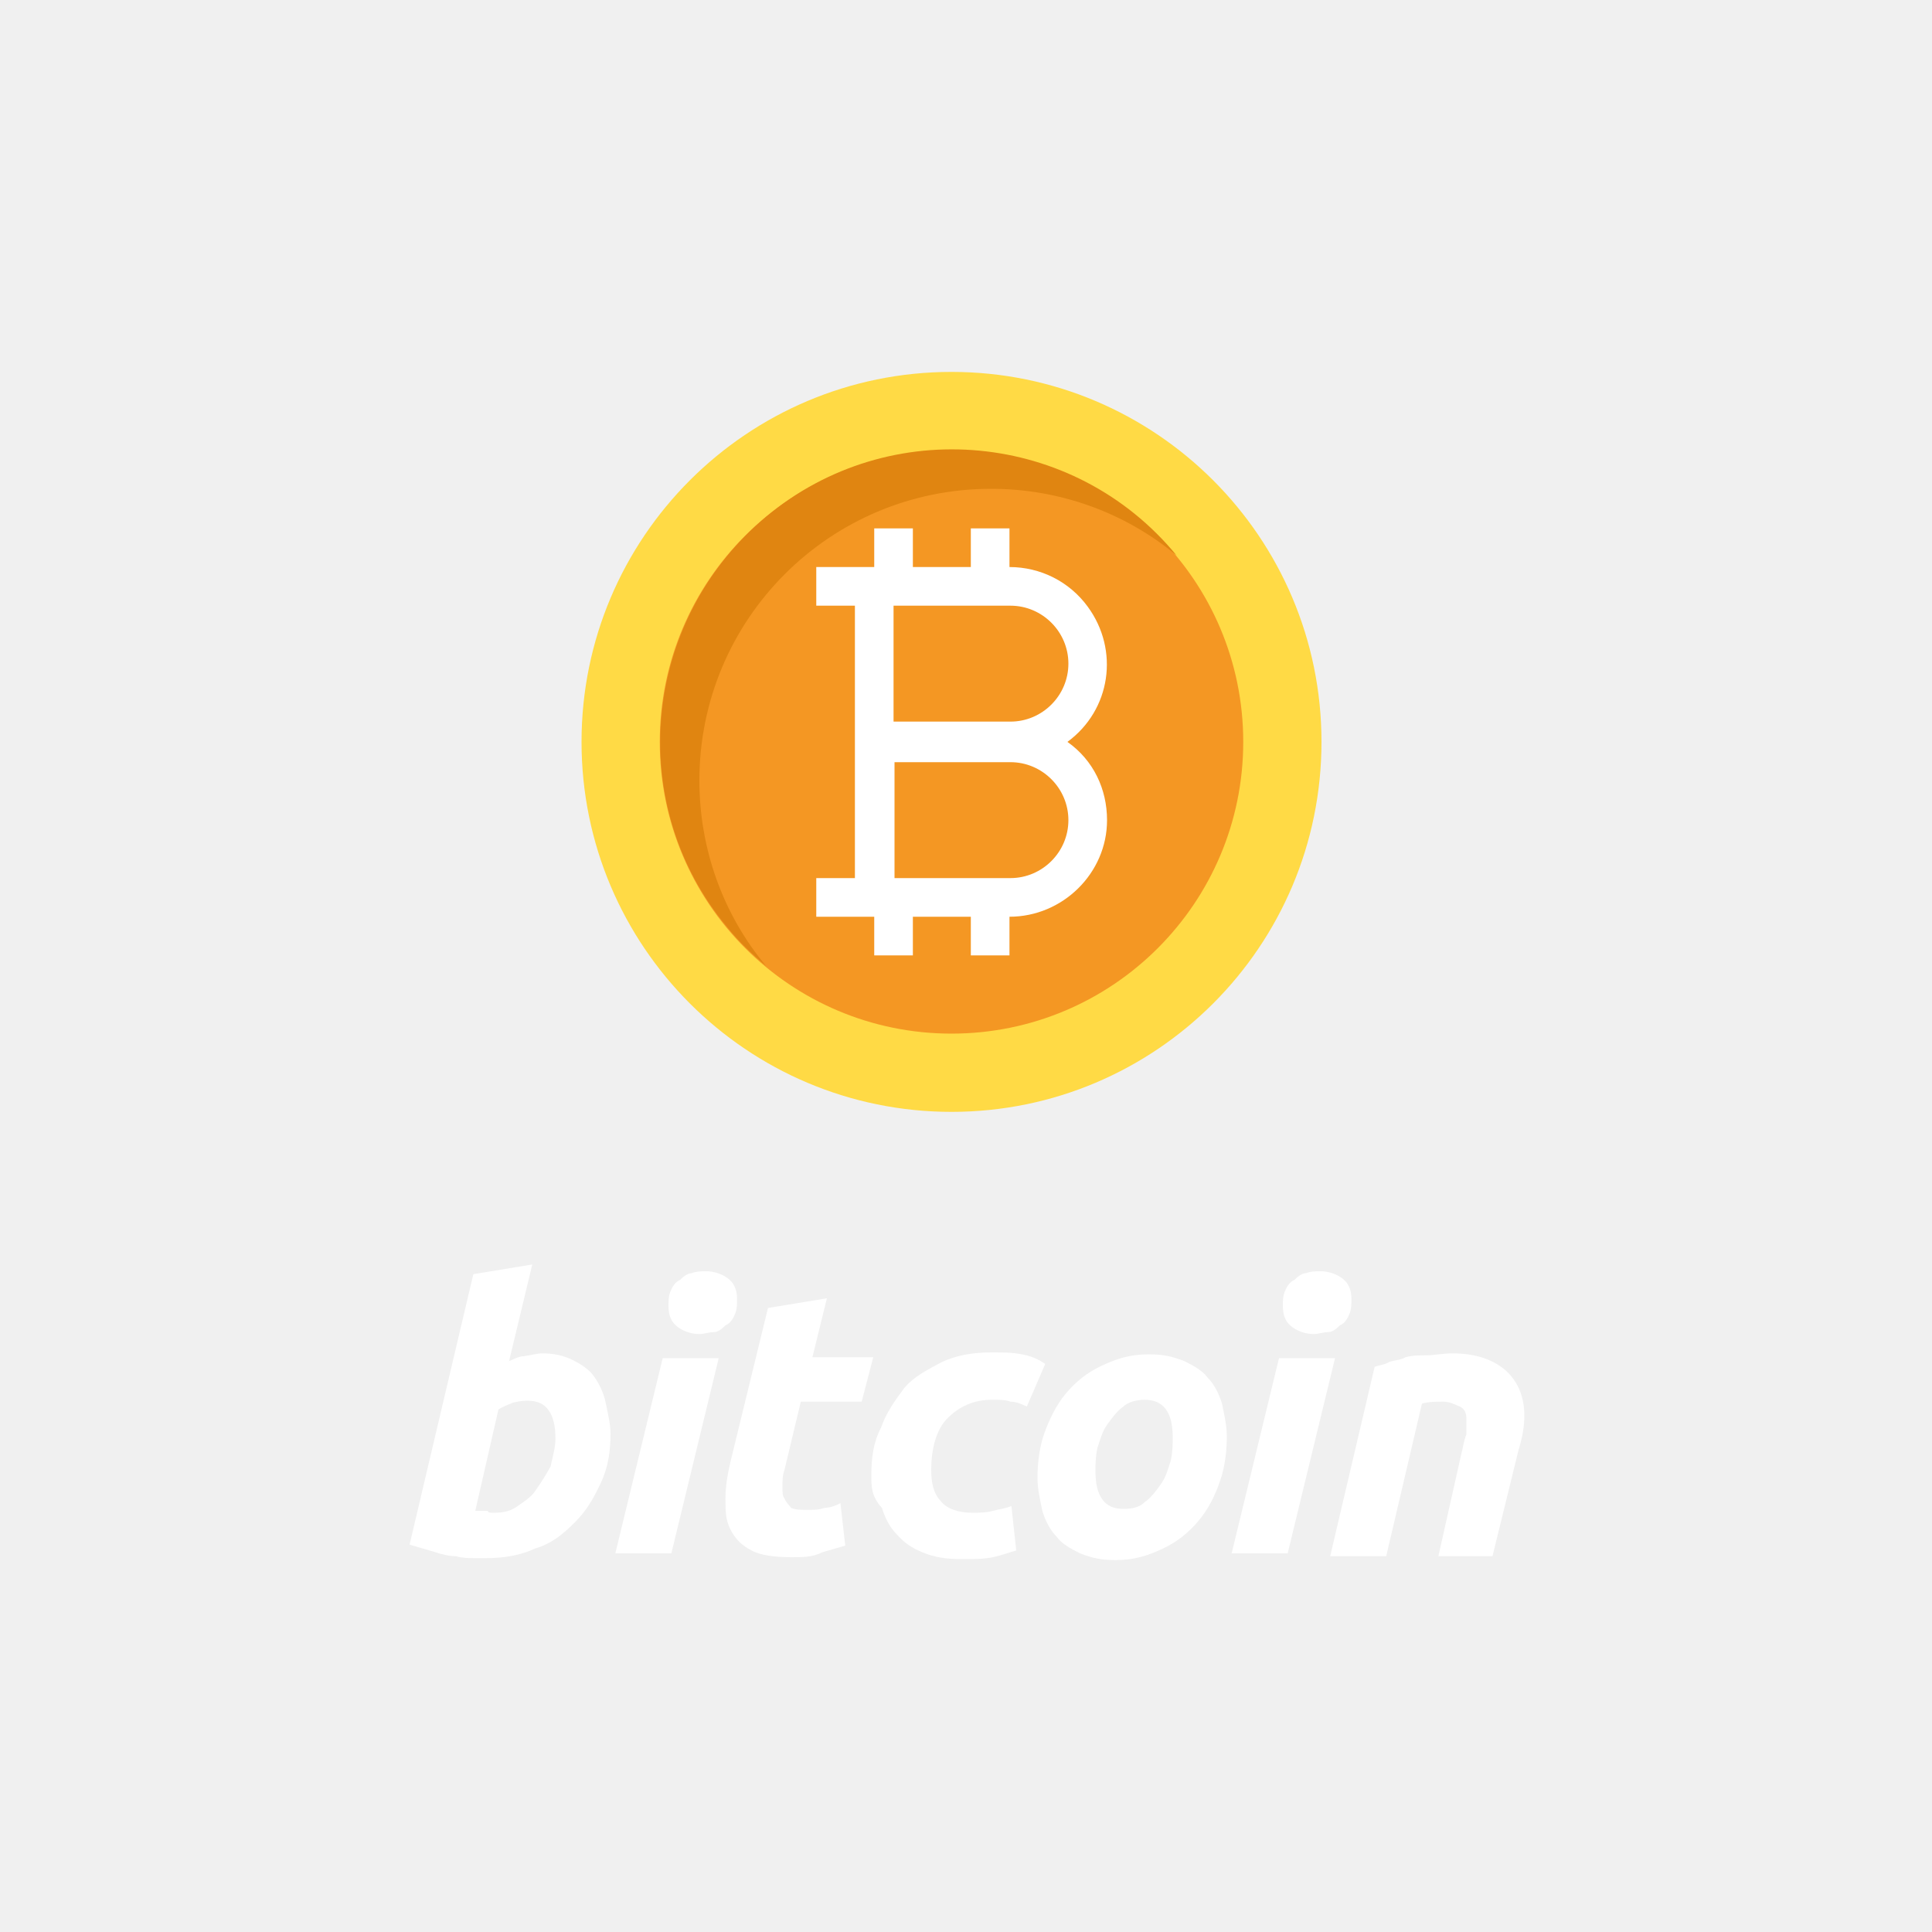
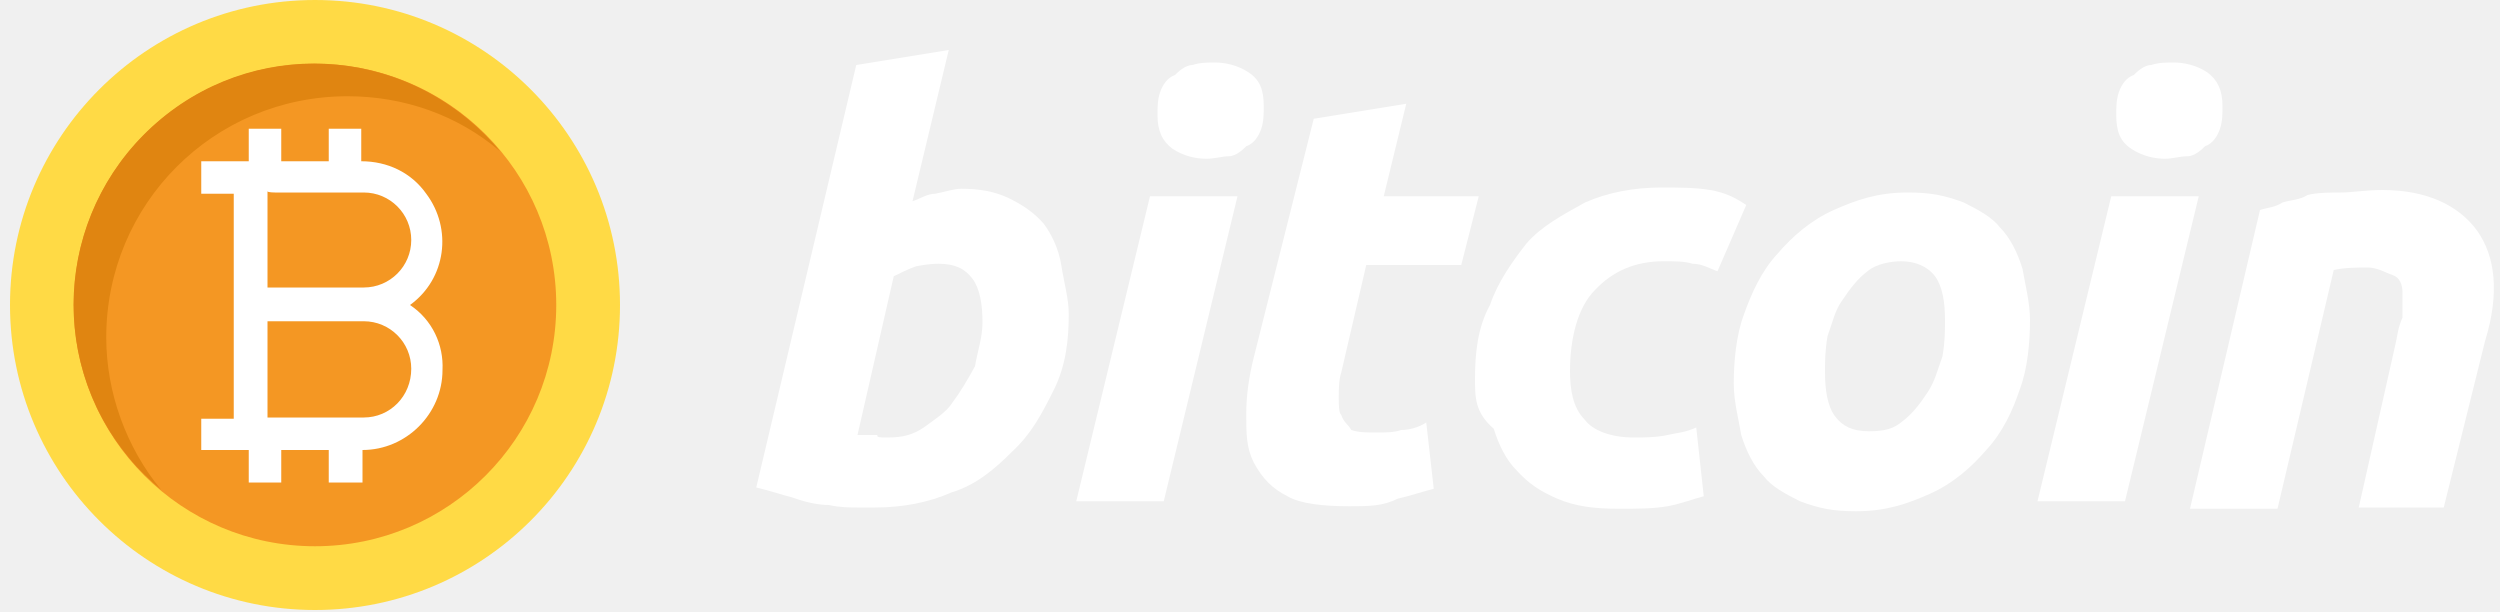
- <svg xmlns="http://www.w3.org/2000/svg" version="1.1" id="Layer_1" x="0px" y="0px" viewBox="0 0 200 200" style="enable-background:new 0 0 200 200;" xml:space="preserve">
+ <svg xmlns="http://www.w3.org/2000/svg" version="1.1" id="Layer_1" x="0px" y="0px" viewBox="0 0 200 48.9" style="enable-background:new 0 0 200 48.9;" xml:space="preserve">
  <style type="text/css">
	.st0{fill:#FFDA45;}
	.st1{fill:#F49723;}
	.st2{fill:#E08511;}
	.st3{fill:#FFFFFF;}
</style>
  <g>
-     <g>
-       <circle class="st0" cx="98.5" cy="76.8" r="38.3" />
-       <circle class="st1" cx="98.5" cy="76.8" r="30.2" />
-       <path class="st2" d="M72.4,80.8c0-16.7,13.5-30.2,30.2-30.2c7,0,13.8,2.4,19.2,6.9c-10.6-12.9-29.7-14.7-42.5-4s-14.7,29.7-4,42.5    c1.2,1.5,2.6,2.8,4,4C74.8,94.6,72.4,87.8,72.4,80.8L72.4,80.8z" />
-       <path class="st3" d="M110.5,76.8c4.5-3.3,5.4-9.5,2.1-14c-1.9-2.6-4.9-4.1-8.1-4.1v-4h-4v4h-6v-4h-4v4h-6v4h4v28.2h-4v4h6v4h4v-4    h6v4h4v-4c5.5,0,10.1-4.5,10.1-10C114.6,81.7,113.2,78.7,110.5,76.8z M93.5,62.7h11.1c3.3,0,6,2.7,6,6c0,3.3-2.7,6-6,6H92.5v-12    H93.5z M104.6,90.9h-12v-12h12c3.3,0,6,2.7,6,6C110.6,88.2,107.9,90.9,104.6,90.9z" />
-     </g>
-     <g>
-       <path class="st3" d="M56.1,140.1c1.2,0,2.2,0.2,3.2,0.7c1,0.5,1.7,1,2.2,1.7c0.5,0.7,1,1.7,1.2,2.7s0.5,2.2,0.5,3.2    c0,1.7-0.2,3.4-1,5.1s-1.5,2.9-2.7,4.1c-1.2,1.2-2.4,2.2-4.1,2.7c-1.5,0.7-3.2,1-5.1,1c-0.2,0-0.7,0-1.2,0c-0.5,0-1.2,0-1.9-0.2    c-0.7,0-1.5-0.2-2.4-0.5c-0.7-0.2-1.7-0.5-2.4-0.7l6.6-28l6.1-1l-2.4,10c0.5-0.2,1-0.5,1.5-0.5C54.9,140.3,55.6,140.1,56.1,140.1     M51.2,156.6c1,0,1.7-0.2,2.4-0.7c0.7-0.5,1.5-1,1.9-1.7c0.5-0.7,1-1.5,1.5-2.4c0.2-1,0.5-1.9,0.5-2.9c0-1.2-0.2-2.2-0.7-2.9    s-1.2-1-2.2-1c-0.2,0-0.7,0-1.5,0.2c-0.5,0.2-1.2,0.5-1.5,0.7l-2.4,10.5c0.2,0,0.2,0,0.5,0H50c0.2,0,0.2,0,0.5,0    C50.5,156.6,50.7,156.6,51.2,156.6L51.2,156.6z" />
-       <path class="st3" d="M69.5,160.8h-5.8l4.9-20.2h5.8L69.5,160.8 M72.4,138.1c-0.7,0-1.5-0.2-2.2-0.7c-0.7-0.5-1-1.2-1-2.2    c0-0.5,0-1,0.2-1.5s0.5-1,1-1.2c0.2-0.2,0.7-0.7,1.2-0.7c0.5-0.2,1-0.2,1.5-0.2c0.7,0,1.5,0.2,2.2,0.7c0.7,0.5,1,1.2,1,2.2    c0,0.5,0,1-0.2,1.5s-0.5,1-1,1.2c-0.2,0.2-0.7,0.7-1.2,0.7C73.4,137.9,72.9,138.1,72.4,138.1z" />
-       <path class="st3" d="M79.5,135.4l6.1-1l-1.5,6.1h6.3l-1.2,4.6h-6.3l-1.7,7.1c-0.2,0.5-0.2,1.2-0.2,1.7s0,1,0.2,1.2    c0.2,0.5,0.5,0.7,0.7,1c0.5,0.2,1,0.2,1.7,0.2s1.2,0,1.7-0.2c0.5,0,1.2-0.2,1.7-0.5l0.5,4.4c-0.7,0.2-1.7,0.5-2.4,0.7    c-1,0.5-1.9,0.5-3.2,0.5c-1.7,0-3.2-0.2-4.1-0.7c-1-0.5-1.7-1.2-2.2-2.2c-0.5-1-0.5-1.9-0.5-3.2c0-1.2,0.2-2.4,0.5-3.7L79.5,135.4    " />
-       <path class="st3" d="M90.2,152.7c0-1.7,0.2-3.4,1-4.9c0.5-1.5,1.5-2.9,2.4-4.1c1-1.2,2.4-1.9,3.9-2.7c1.5-0.7,3.2-1,5.1-1    c1.2,0,2.2,0,3.2,0.2s1.7,0.5,2.4,1l-1.9,4.4c-0.5-0.2-1-0.5-1.7-0.5c-0.5-0.2-1.2-0.2-1.9-0.2c-1.9,0-3.4,0.7-4.6,1.9    c-1.2,1.2-1.7,3.2-1.7,5.4c0,1.2,0.2,2.4,1,3.2c0.5,0.7,1.7,1.2,3.2,1.2c0.7,0,1.5,0,2.2-0.2c0.7-0.2,1.2-0.2,1.9-0.5l0.5,4.6    c-0.7,0.2-1.5,0.5-2.4,0.7c-1,0.2-1.9,0.2-3.2,0.2c-1.7,0-2.9-0.2-4.1-0.7s-1.9-1-2.7-1.9c-0.7-0.7-1.2-1.7-1.5-2.7    C90.2,154.9,90.2,153.9,90.2,152.7" />
-       <path class="st3" d="M115.5,161.5c-1.5,0-2.4-0.2-3.7-0.7c-1-0.5-1.9-1-2.4-1.7c-0.7-0.7-1.2-1.7-1.5-2.7c-0.2-1-0.5-2.2-0.5-3.4    c0-1.5,0.2-3.2,0.7-4.6s1.2-2.9,2.2-4.1c1-1.2,2.2-2.2,3.7-2.9c1.5-0.7,2.9-1.2,4.9-1.2c1.5,0,2.4,0.2,3.7,0.7    c1,0.5,1.9,1,2.4,1.7c0.7,0.7,1.2,1.7,1.5,2.7c0.2,1,0.5,2.2,0.5,3.4c0,1.5-0.2,3.2-0.7,4.6c-0.5,1.5-1.2,2.9-2.2,4.1    c-1,1.2-2.2,2.2-3.7,2.9C118.9,161,117.5,161.5,115.5,161.5L115.5,161.5 M118.5,144.9c-0.7,0-1.7,0.2-2.2,0.7    c-0.7,0.5-1.2,1.2-1.7,1.9c-0.5,0.7-0.7,1.5-1,2.4c-0.2,1-0.2,1.7-0.2,2.4c0,1.2,0.2,2.2,0.7,2.9c0.5,0.7,1.2,1,2.2,1    c1,0,1.7-0.2,2.2-0.7c0.7-0.5,1.2-1.2,1.7-1.9c0.5-0.7,0.7-1.5,1-2.4c0.2-1,0.2-1.7,0.2-2.4c0-1.2-0.2-2.2-0.7-2.9    C120.2,145.2,119.4,144.9,118.5,144.9z" />
-       <path class="st3" d="M133.3,160.8h-5.8l4.9-20.2h5.8L133.3,160.8 M136,138.1c-0.7,0-1.5-0.2-2.2-0.7c-0.7-0.5-1-1.2-1-2.2    c0-0.5,0-1,0.2-1.5c0.2-0.5,0.5-1,1-1.2c0.2-0.2,0.7-0.7,1.2-0.7c0.5-0.2,1-0.2,1.5-0.2c0.7,0,1.5,0.2,2.2,0.7s1,1.2,1,2.2    c0,0.5,0,1-0.2,1.5s-0.5,1-1,1.2c-0.2,0.2-0.7,0.7-1.2,0.7C137,137.9,136.5,138.1,136,138.1z" />
-       <path class="st3" d="M142.3,141.5c0.5-0.2,1-0.2,1.5-0.5c0.5-0.2,1.2-0.2,1.7-0.5c0.7-0.2,1.5-0.2,2.2-0.2c0.7,0,1.7-0.2,2.7-0.2    c2.9,0,5.1,1,6.3,2.7c1.2,1.7,1.5,4.1,0.5,7.3l-2.7,11h-5.6l2.4-10.7c0.2-0.7,0.2-1.2,0.5-1.9c0-0.7,0-1.2,0-1.7s-0.2-1-0.7-1.2    s-1-0.5-1.7-0.5c-0.7,0-1.5,0-2.2,0.2l-3.7,15.8h-5.8L142.3,141.5" />
-     </g>
+     <circle class="st0" cx="25.2" cy="24.4" r="24.4" />
+     <circle class="st1" cx="25.2" cy="24.4" r="19.3" />
+     <path class="st2" d="M8.5,27c0-10.7,8.6-19.3,19.3-19.3c4.5,0,8.8,1.5,12.2,4.4c-6.8-8.2-18.9-9.4-27.1-2.6s-9.4,18.9-2.6,27.1   c0.8,1,1.7,1.8,2.6,2.6C10.1,35.8,8.5,31.4,8.5,27L8.5,27z" />
+     <path class="st3" d="M32.8,24.4c2.9-2.1,3.4-6.1,1.3-8.9c-1.2-1.7-3.1-2.6-5.2-2.6v-2.6h-2.6v2.6h-3.8v-2.6h-2.6v2.6h-3.8v2.6h2.6   v18h-2.6V36h3.8v2.6h2.6V36h3.8v2.6H29V36c3.5,0,6.4-2.9,6.4-6.4C35.5,27.6,34.6,25.6,32.8,24.4z M22,15.4h7.1   c2.1,0,3.8,1.7,3.8,3.8c0,2.1-1.7,3.8-3.8,3.8h-7.7v-7.7C21.4,15.4,22,15.4,22,15.4z M29.1,33.4h-7.7v-7.7h7.7   c2.1,0,3.8,1.7,3.8,3.8C32.9,31.7,31.2,33.4,29.1,33.4z" />
+   </g>
+   <g>
+     <path class="st3" d="M76.9,15.1c1.4,0,2.7,0.2,3.9,0.8c1.2,0.6,2,1.2,2.7,2c0.6,0.8,1.2,2,1.4,3.3s0.6,2.7,0.6,3.9   c0,2-0.2,4.1-1.2,6.1s-1.8,3.5-3.3,4.9c-1.4,1.4-2.9,2.7-4.9,3.3c-1.8,0.8-3.9,1.2-6.1,1.2c-0.2,0-0.8,0-1.4,0   c-0.6,0-1.4,0-2.3-0.2c-0.8,0-1.8-0.2-2.9-0.6c-0.8-0.2-2-0.6-2.9-0.8l8-33.8l7.4-1.2l-2.9,12.1c0.6-0.2,1.2-0.6,1.8-0.6   C75.4,15.4,76.3,15.1,76.9,15.1 M71,35c1.2,0,2-0.2,2.9-0.8c0.8-0.6,1.8-1.2,2.3-2c0.6-0.8,1.2-1.8,1.8-2.9   c0.2-1.2,0.6-2.3,0.6-3.5c0-1.4-0.2-2.7-0.8-3.5c-0.6-0.8-1.4-1.2-2.7-1.2c-0.2,0-0.8,0-1.8,0.2c-0.6,0.2-1.4,0.6-1.8,0.8   l-2.9,12.7c0.2,0,0.2,0,0.6,0h0.4c0.2,0,0.2,0,0.6,0C70.1,35,70.4,35,71,35L71,35z" />
+     <path class="st3" d="M93.1,40.1h-7L92,15.7h7L93.1,40.1 M96.5,12.7c-0.8,0-1.8-0.2-2.7-0.8c-0.8-0.6-1.2-1.4-1.2-2.7   c0-0.6,0-1.2,0.2-1.8c0.2-0.6,0.6-1.2,1.2-1.4c0.2-0.2,0.8-0.8,1.4-0.8c0.6-0.2,1.2-0.2,1.8-0.2c0.8,0,1.8,0.2,2.7,0.8   s1.2,1.4,1.2,2.7c0,0.6,0,1.2-0.2,1.8c-0.2,0.6-0.6,1.2-1.2,1.4c-0.2,0.2-0.8,0.8-1.4,0.8C97.8,12.5,97.2,12.7,96.5,12.7z" />
+     <path class="st3" d="M105.1,9.5l7.4-1.2l-1.8,7.4h7.6l-1.4,5.5h-7.6l-2,8.6c-0.2,0.6-0.2,1.4-0.2,2c0,0.6,0,1.2,0.2,1.4   c0.2,0.6,0.6,0.8,0.8,1.2c0.6,0.2,1.2,0.2,2,0.2c0.8,0,1.4,0,2-0.2c0.6,0,1.4-0.2,2-0.6l0.6,5.3c-0.8,0.2-2,0.6-2.9,0.8   c-1.2,0.6-2.3,0.6-3.9,0.6c-2,0-3.9-0.2-4.9-0.8c-1.2-0.6-2-1.4-2.7-2.7c-0.6-1.2-0.6-2.3-0.6-3.9c0-1.4,0.2-2.9,0.6-4.5L105.1,9.5   " />
+     <path class="st3" d="M118,30.3c0-2,0.2-4.1,1.2-5.9c0.6-1.8,1.8-3.5,2.9-4.9c1.2-1.4,2.9-2.3,4.7-3.3c1.8-0.8,3.9-1.2,6.1-1.2   c1.4,0,2.7,0,3.9,0.2s2,0.6,2.9,1.2l-2.3,5.3c-0.6-0.2-1.2-0.6-2-0.6c-0.6-0.2-1.4-0.2-2.3-0.2c-2.3,0-4.1,0.8-5.5,2.3   c-1.4,1.4-2,3.9-2,6.5c0,1.4,0.2,2.9,1.2,3.9c0.6,0.8,2,1.4,3.9,1.4c0.8,0,1.8,0,2.7-0.2s1.4-0.2,2.3-0.6l0.6,5.5   c-0.8,0.2-1.8,0.6-2.9,0.8c-1.2,0.2-2.3,0.2-3.9,0.2c-2,0-3.5-0.2-4.9-0.8s-2.3-1.2-3.3-2.3c-0.8-0.8-1.4-2-1.8-3.3   C118,33,118,31.8,118,30.3" />
+     <path class="st3" d="M148.5,40.9c-1.8,0-2.9-0.2-4.5-0.8c-1.2-0.6-2.3-1.2-2.9-2c-0.8-0.8-1.4-2-1.8-3.3c-0.2-1.2-0.6-2.7-0.6-4.1   c0-1.8,0.2-3.9,0.8-5.5c0.6-1.7,1.4-3.5,2.7-4.9c1.2-1.4,2.7-2.7,4.5-3.5c1.8-0.8,3.5-1.4,5.9-1.4c1.8,0,2.9,0.2,4.5,0.8   c1.2,0.6,2.3,1.2,2.9,2c0.8,0.8,1.4,2,1.8,3.3c0.2,1.2,0.6,2.7,0.6,4.1c0,1.8-0.2,3.9-0.8,5.5c-0.6,1.8-1.4,3.5-2.7,4.9   c-1.2,1.4-2.7,2.7-4.5,3.5C152.6,40.3,150.9,40.9,148.5,40.9L148.5,40.9 M152.1,20.9c-0.8,0-2,0.2-2.7,0.8c-0.8,0.6-1.4,1.4-2,2.3   c-0.6,0.8-0.8,1.8-1.2,2.9c-0.2,1.2-0.2,2-0.2,2.9c0,1.4,0.2,2.7,0.8,3.5s1.4,1.2,2.7,1.2s2-0.2,2.7-0.8c0.8-0.6,1.4-1.4,2-2.3   s0.8-1.8,1.2-2.9c0.2-1.2,0.2-2,0.2-2.9c0-1.4-0.2-2.7-0.8-3.5C154.2,21.3,153.2,20.9,152.1,20.9z" />
+     <path class="st3" d="M170,40.1h-7l5.9-24.4h7L170,40.1 M173.2,12.7c-0.8,0-1.8-0.2-2.7-0.8s-1.2-1.4-1.2-2.7c0-0.6,0-1.2,0.2-1.8   c0.2-0.6,0.6-1.2,1.2-1.4c0.2-0.2,0.8-0.8,1.4-0.8c0.6-0.2,1.2-0.2,1.8-0.2c0.8,0,1.8,0.2,2.7,0.8c0.8,0.6,1.2,1.4,1.2,2.7   c0,0.6,0,1.2-0.2,1.8c-0.2,0.6-0.6,1.2-1.2,1.4c-0.2,0.2-0.8,0.8-1.4,0.8C174.4,12.5,173.8,12.7,173.2,12.7z" />
+     <path class="st3" d="M180.8,16.8c0.6-0.2,1.2-0.2,1.8-0.6c0.6-0.2,1.4-0.2,2-0.6c0.8-0.2,1.8-0.2,2.7-0.2c0.8,0,2-0.2,3.3-0.2   c3.5,0,6.1,1.2,7.6,3.3c1.4,2,1.8,4.9,0.6,8.8l-3.3,13.3h-6.8l2.9-12.9c0.2-0.8,0.2-1.4,0.6-2.3c0-0.8,0-1.4,0-2   c0-0.6-0.2-1.2-0.8-1.4s-1.2-0.6-2-0.6c-0.8,0-1.8,0-2.7,0.2l-4.5,19.1h-7L180.8,16.8" />
  </g>
</svg>
